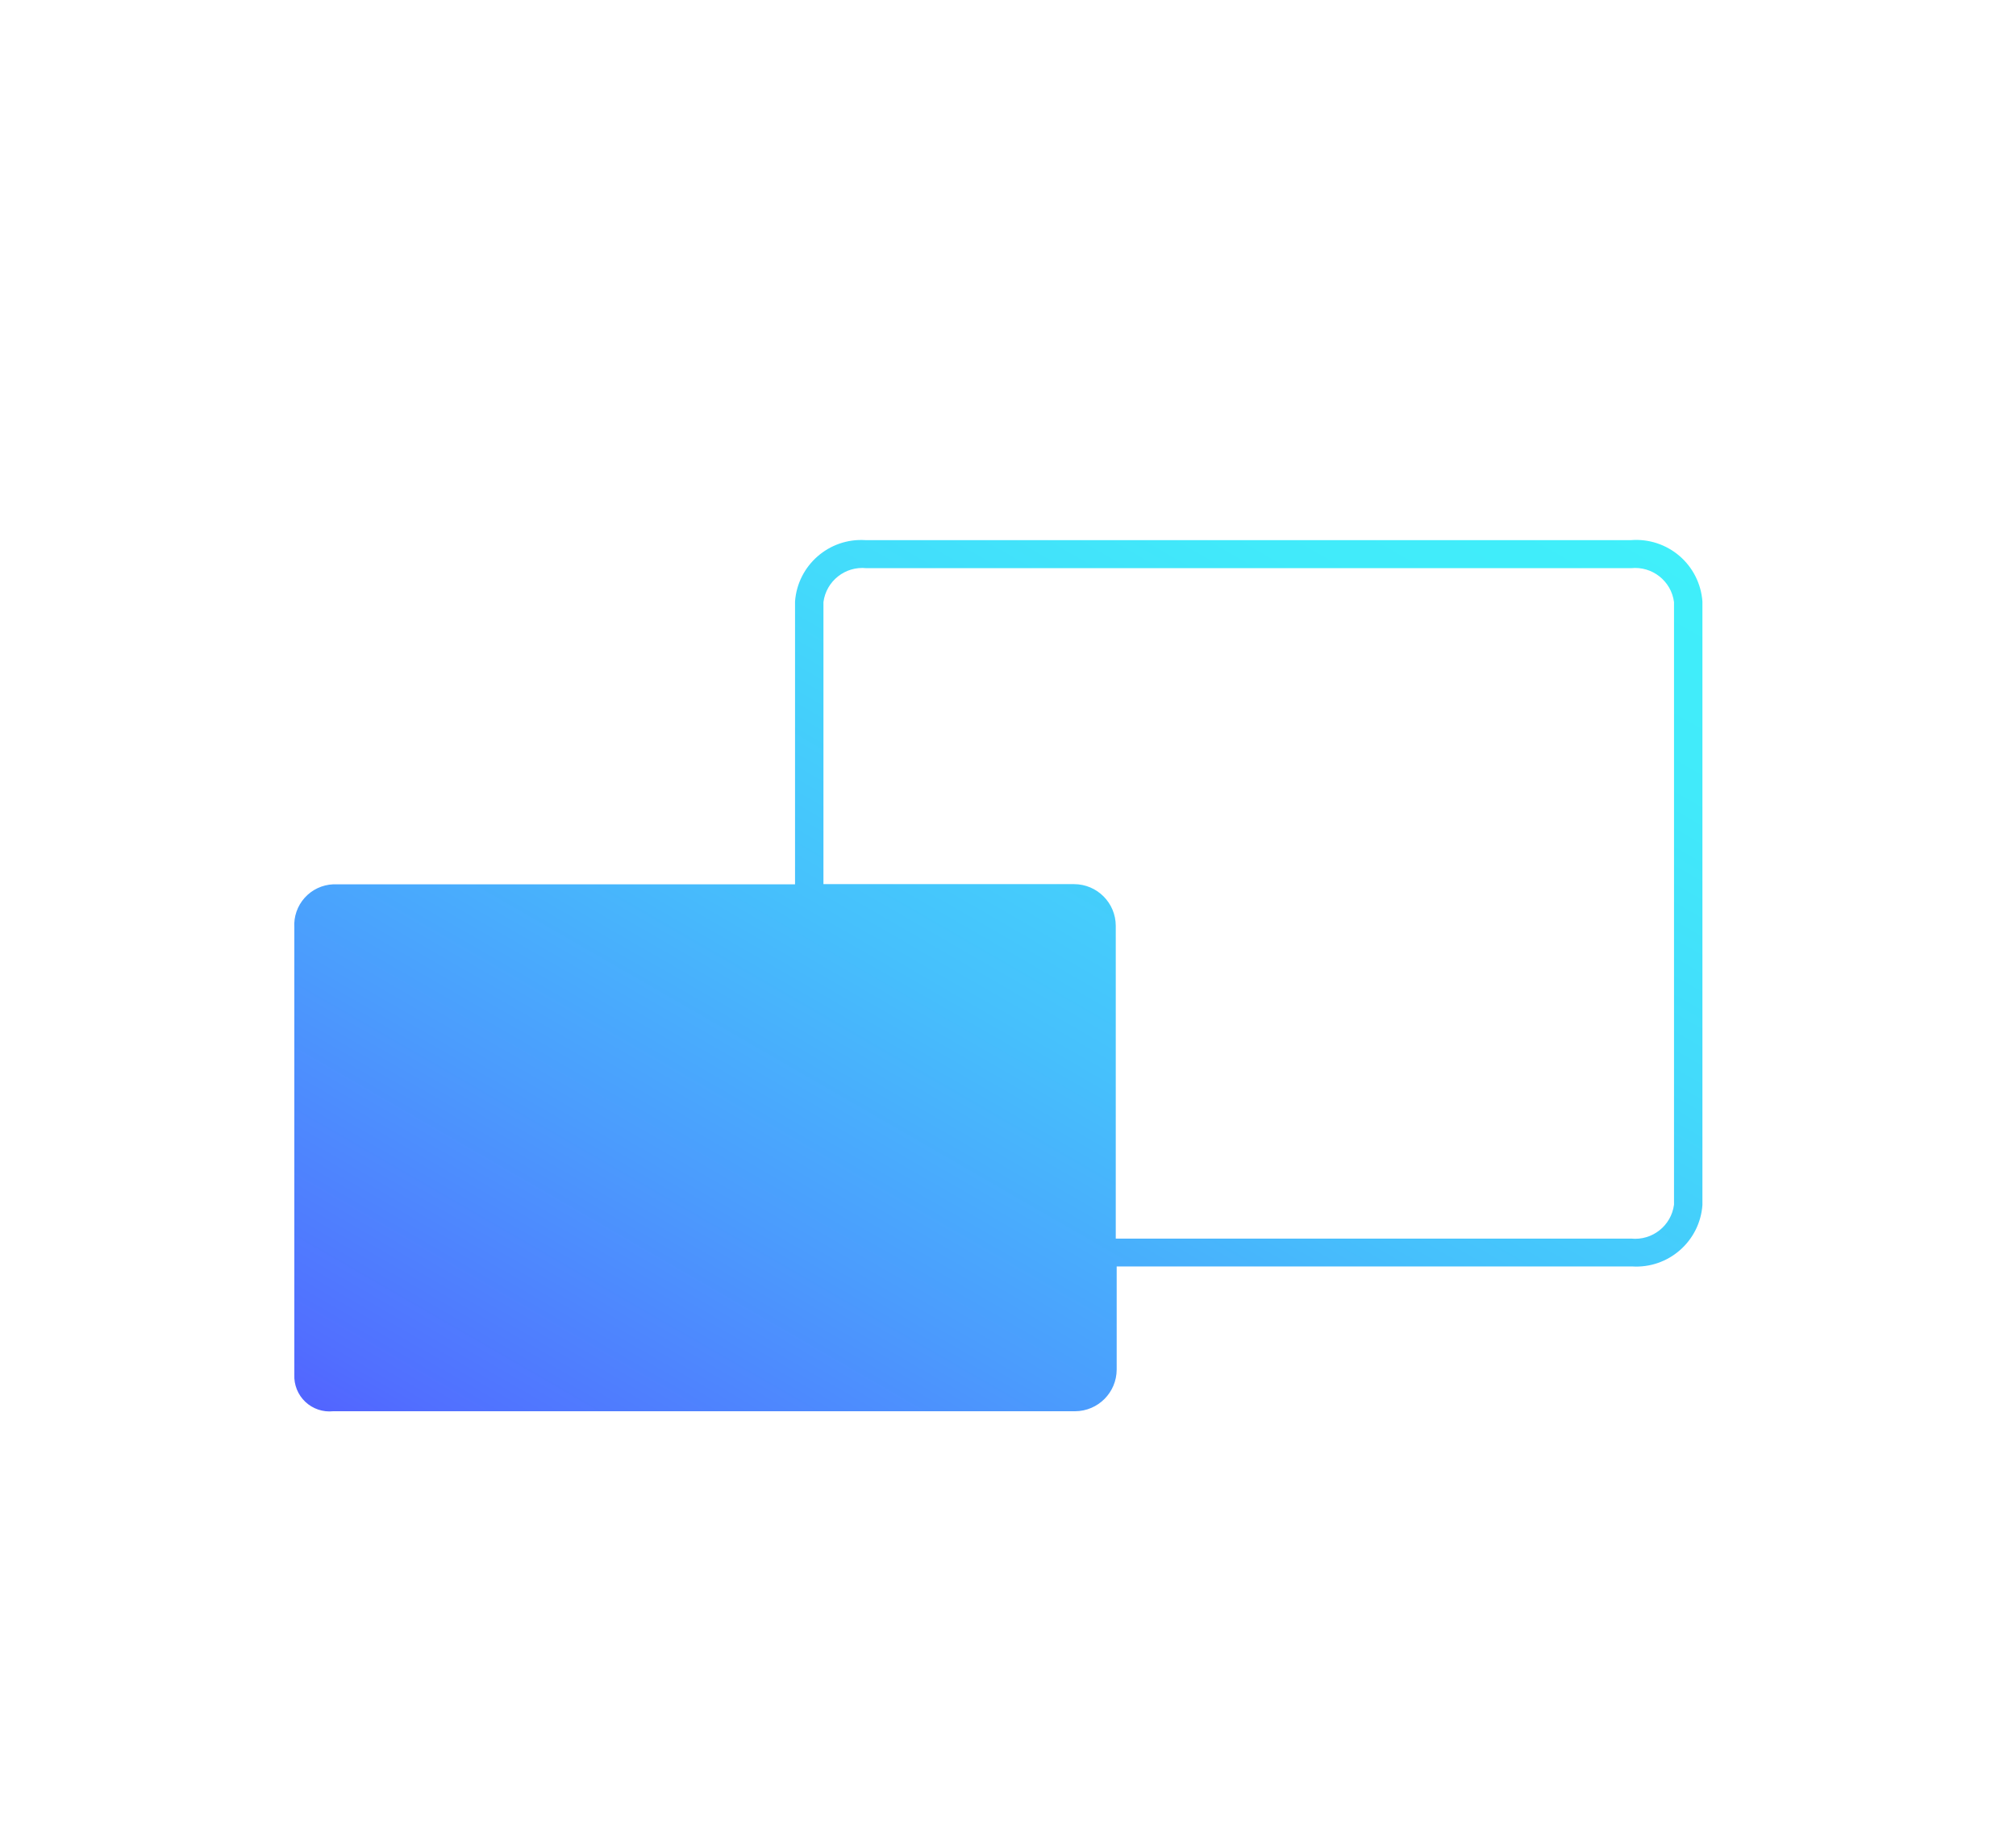
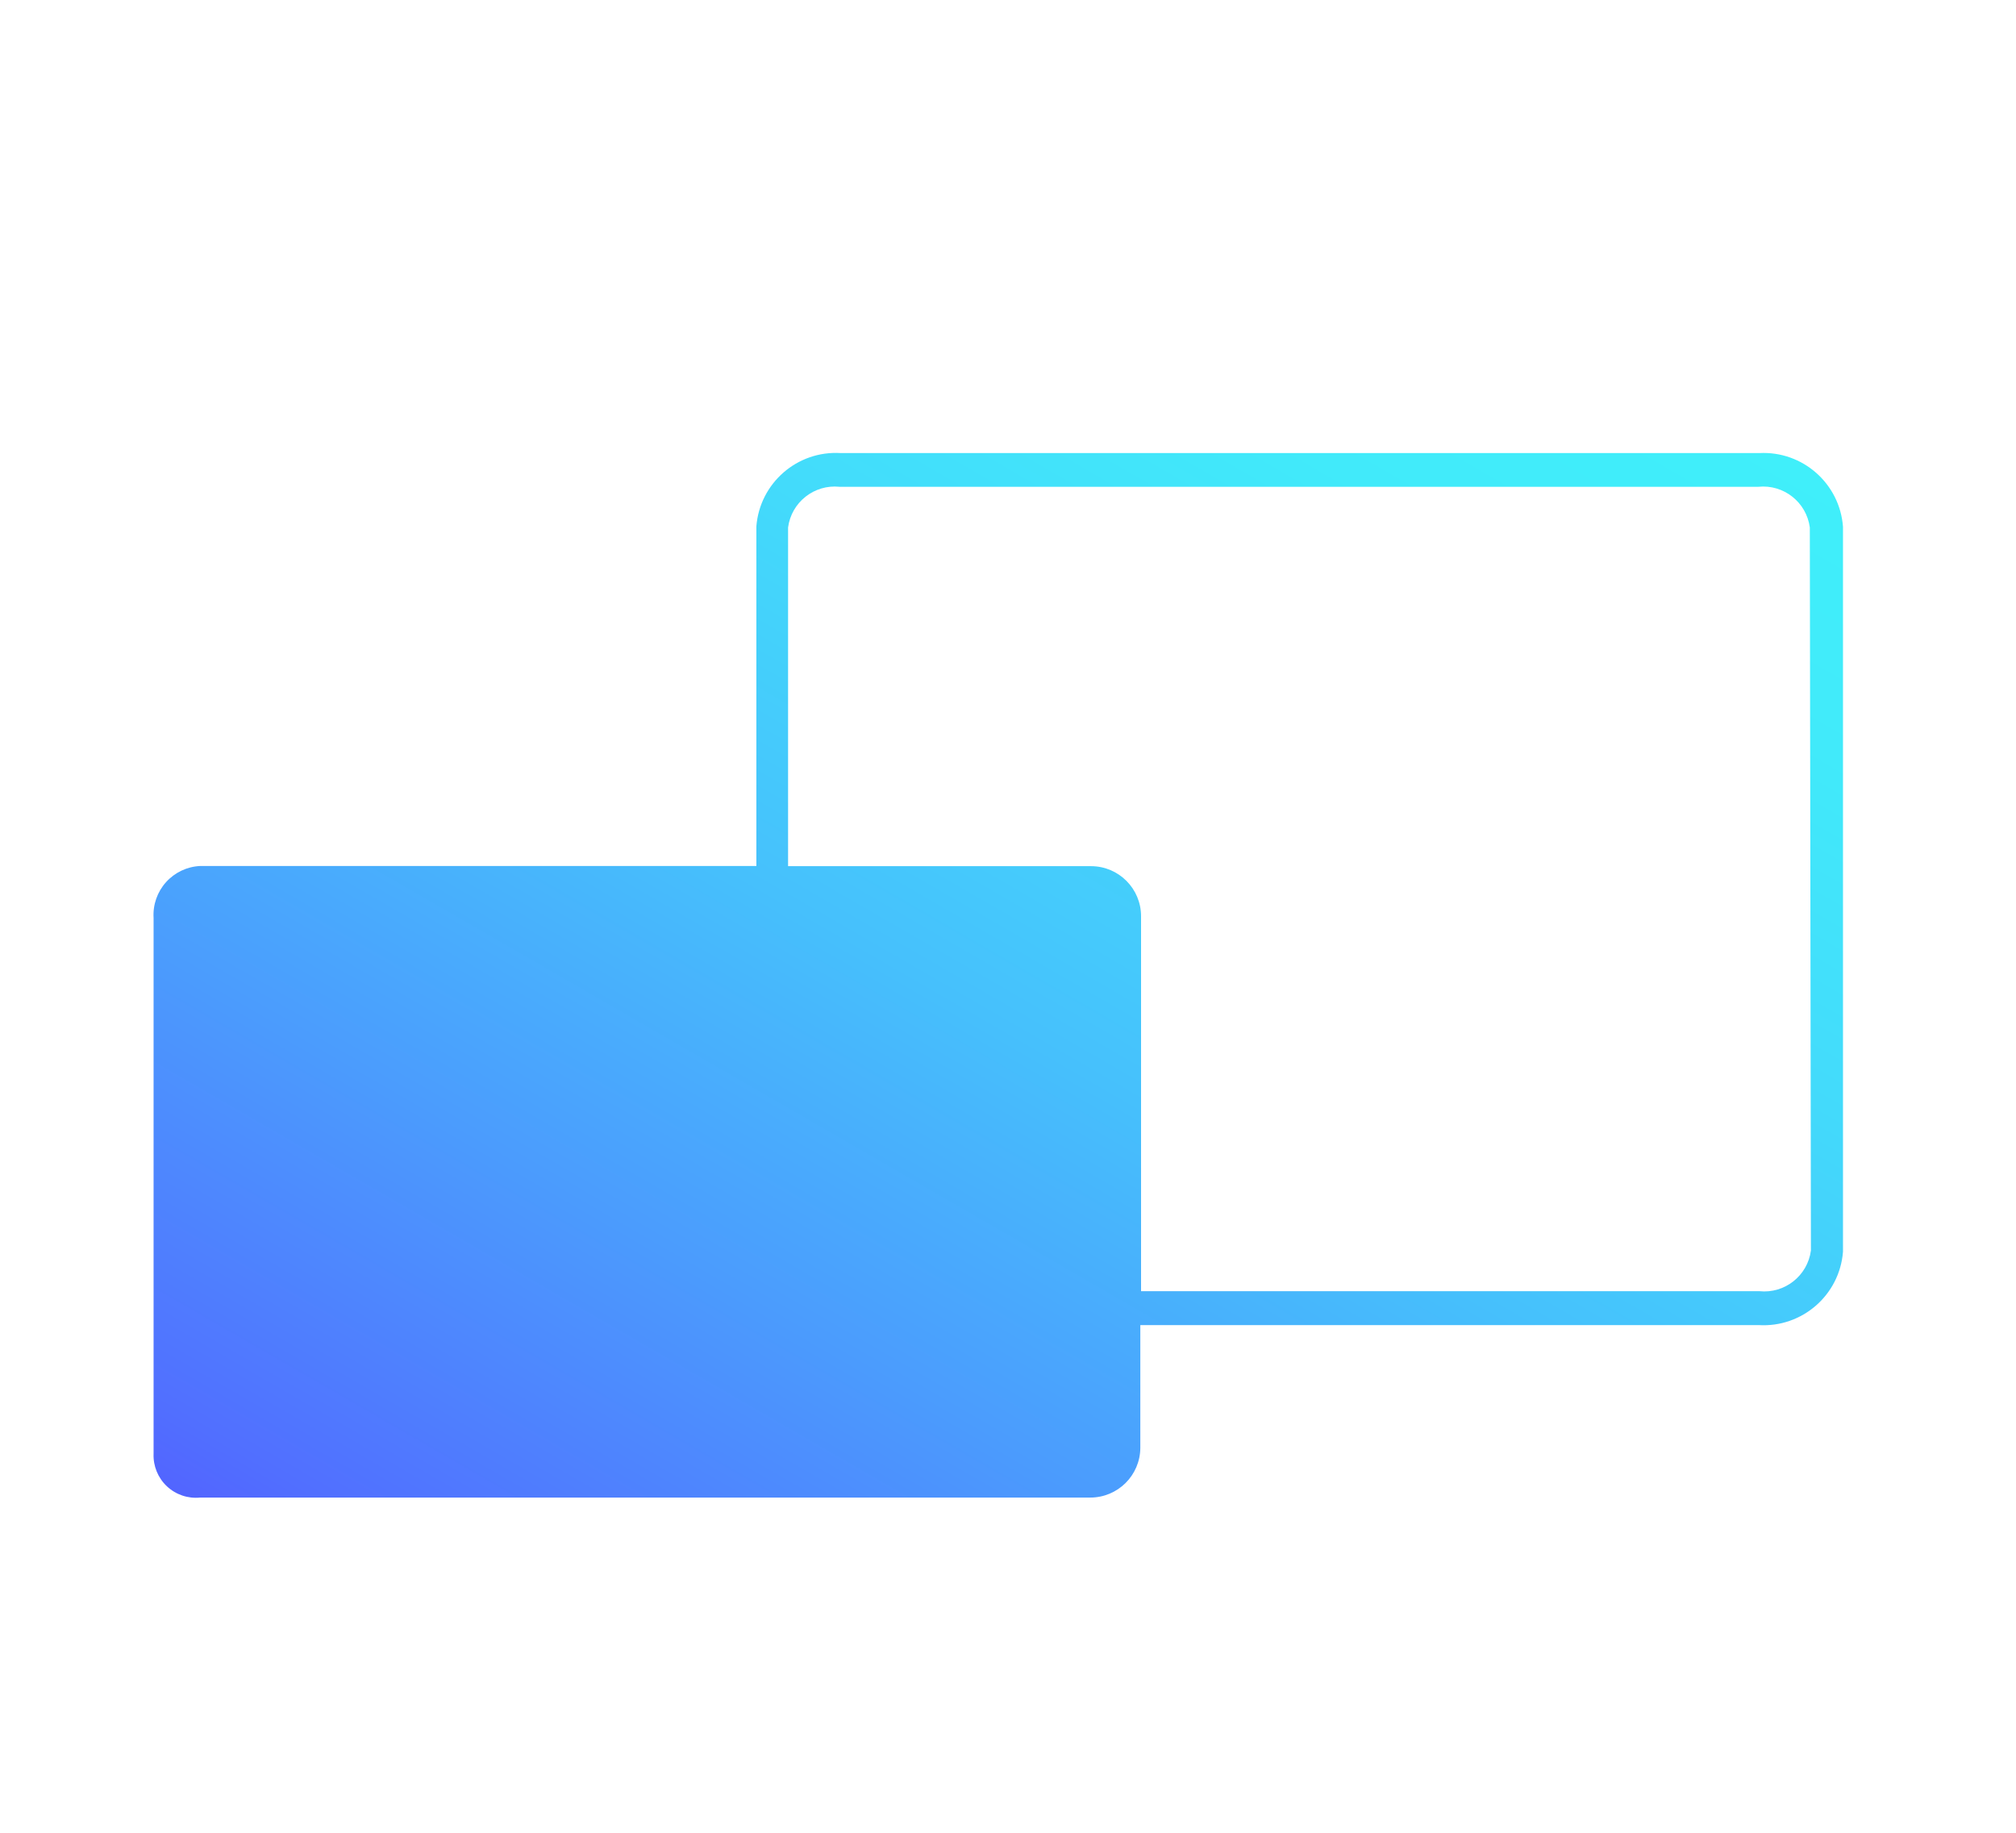
<svg xmlns="http://www.w3.org/2000/svg" id="ICONS_-_HOVER" data-name="ICONS - HOVER" width="110" height="100" viewBox="0 0 110 100">
  <defs>
-     <linearGradient id="ARTS_GRADIENT_hover" x1="37.11" y1="88.29" x2="75.85" y2="21.19" gradientUnits="userSpaceOnUse">
+     <style>.cls-1{fill:url(#ARTS_GRADIENT_hover);}</style>
+     <linearGradient id="ARTS_GRADIENT_hover" x1="33.63" y1="95.31" x2="80.13" y2="14.78" gradientUnits="userSpaceOnUse">
      <stop offset="0" stop-color="#5265ff" />
      <stop offset="0.04" stop-color="#516fff" />
      <stop offset="0.27" stop-color="#4b9cfd" />
      <stop offset="0.48" stop-color="#46c0fc" />
      <stop offset="0.68" stop-color="#43dafb" />
      <stop offset="0.86" stop-color="#41eafa" />
      <stop offset="1" stop-color="#40effa" />
    </linearGradient>
  </defs>
-   <path d="M89,29.47l-41.78,0a3.62,3.62,0,0,0-3.84,3.35V48.25H18.18a2.22,2.22,0,0,0-2.12,2.36V75a1.92,1.92,0,0,0,2.12,2H58.66a2.28,2.28,0,0,0,2.27-2.28V69.1l28.12,0a3.62,3.62,0,0,0,3.84-3.35V32.82A3.62,3.62,0,0,0,89,29.47Zm2.34,36.26A2.14,2.14,0,0,1,89,67.58l-28.12,0V50.52a2.28,2.28,0,0,0-2.27-2.28H44.93V32.85A2.14,2.14,0,0,1,47.27,31L89,31a2.14,2.14,0,0,1,2.34,1.85Z" fill="url(#ARTS_GRADIENT_hover)" />
+   <path class="cls-1" d="M96,24.72l-50.13,0a4.35,4.35,0,0,0-4.6,4V47.25H10.92a2.67,2.67,0,0,0-2.54,2.83V79.32a2.31,2.31,0,0,0,2.54,2.39H59.49A2.73,2.73,0,0,0,62.22,79v-6.7l33.74,0a4.35,4.35,0,0,0,4.6-4V28.74A4.35,4.35,0,0,0,96,24.72Zm2.81,43.51A2.57,2.57,0,0,1,96,70.45l-33.74,0V50a2.73,2.73,0,0,0-2.72-2.74H43V28.78a2.57,2.57,0,0,1,2.81-2.22l50.13,0a2.57,2.57,0,0,1,2.81,2.22Z" />
</svg>
